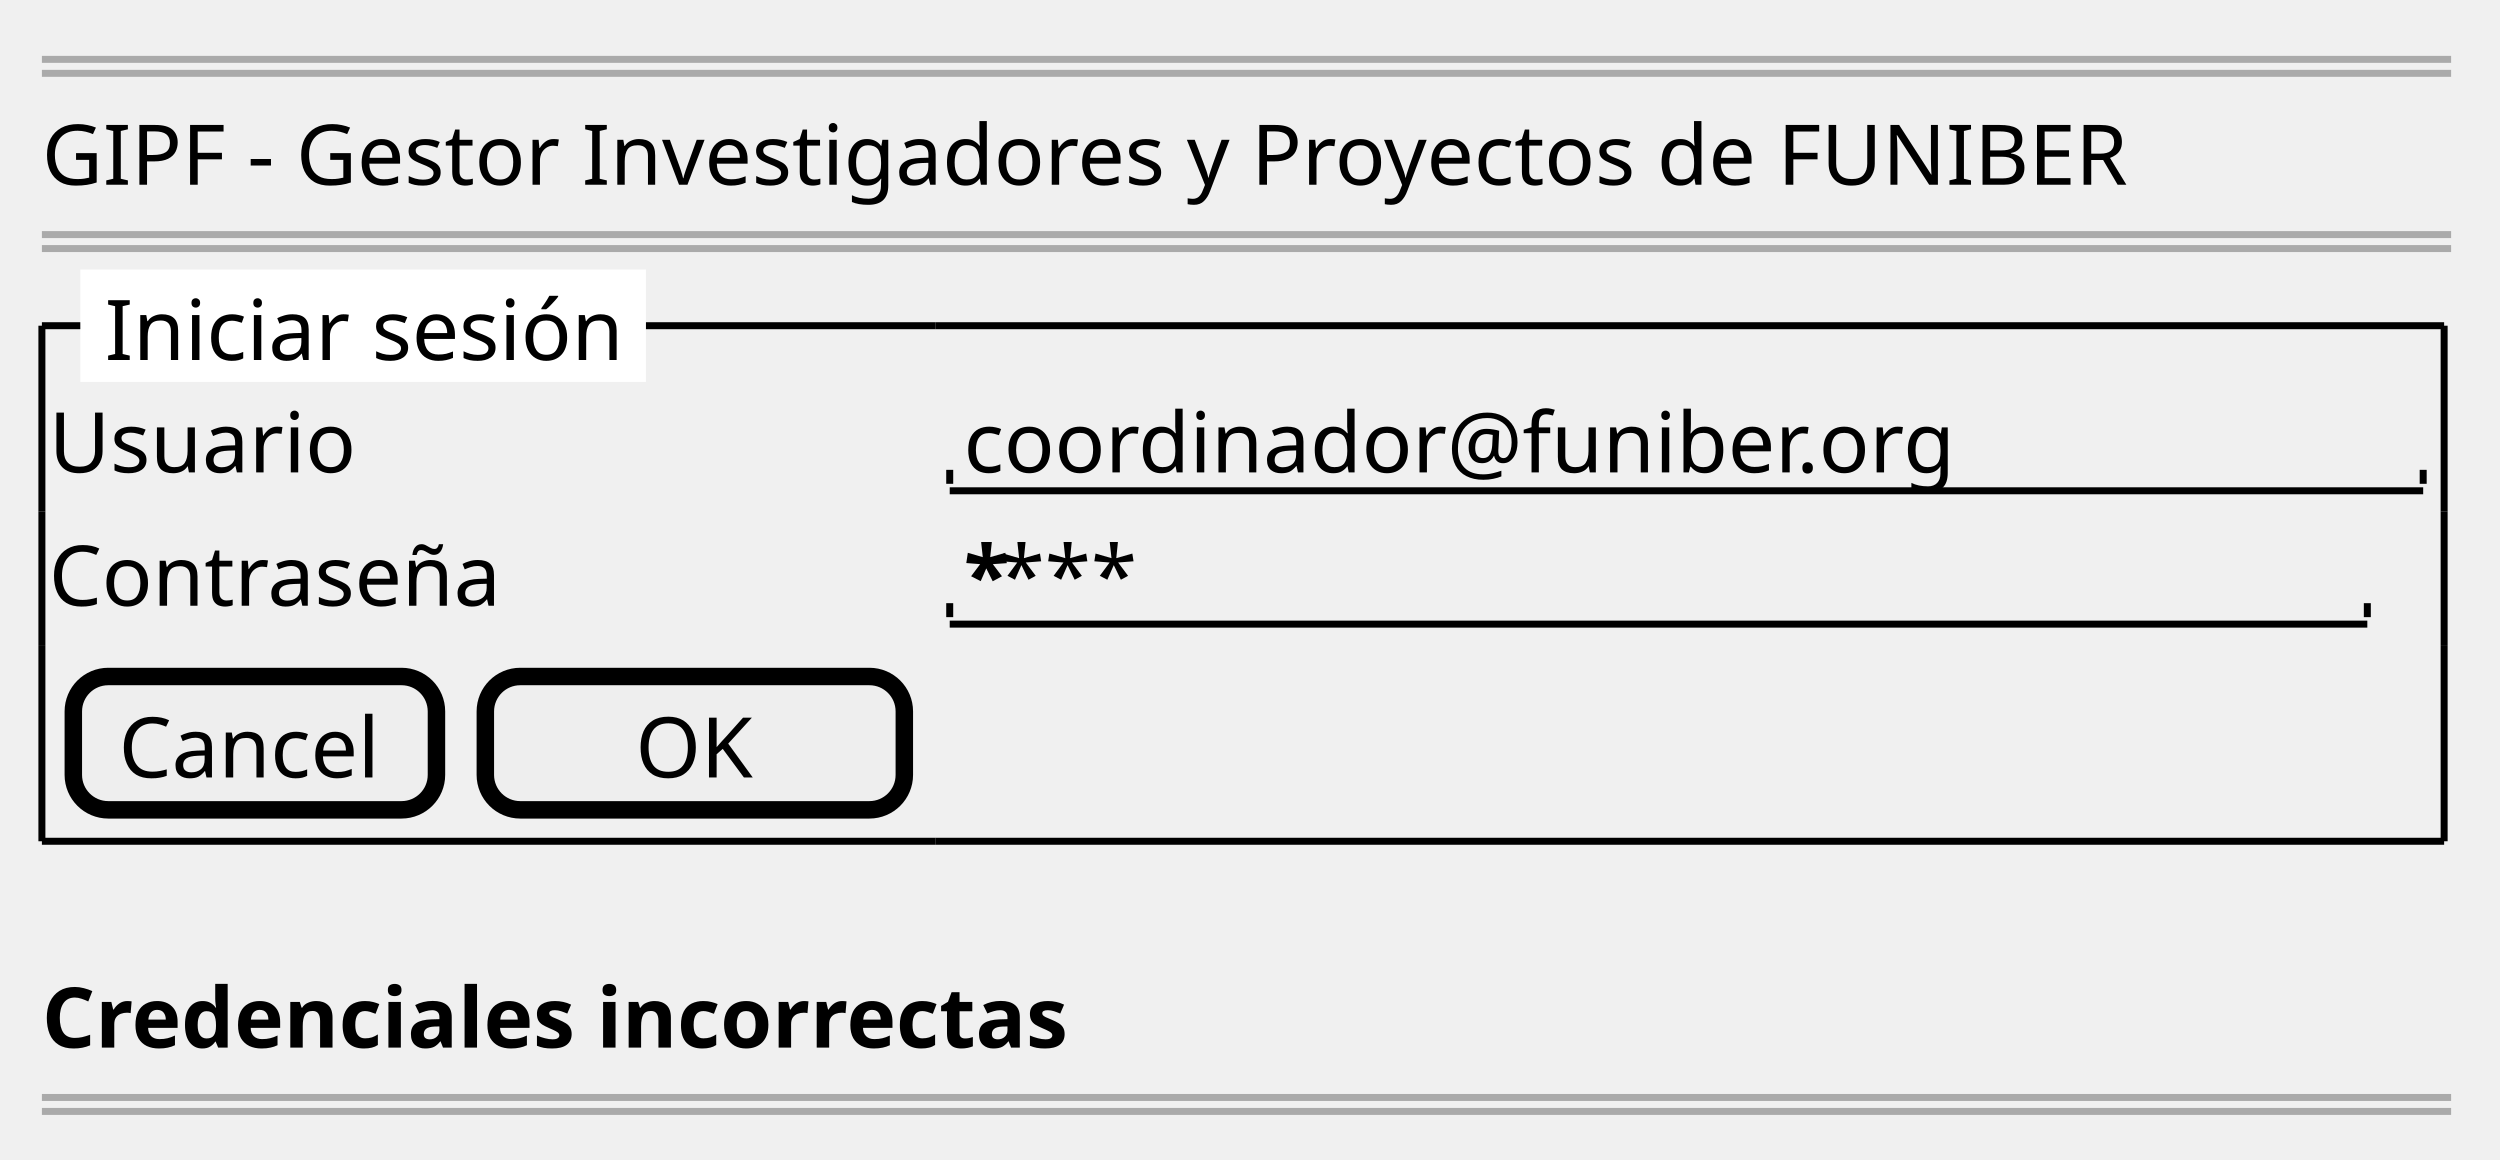
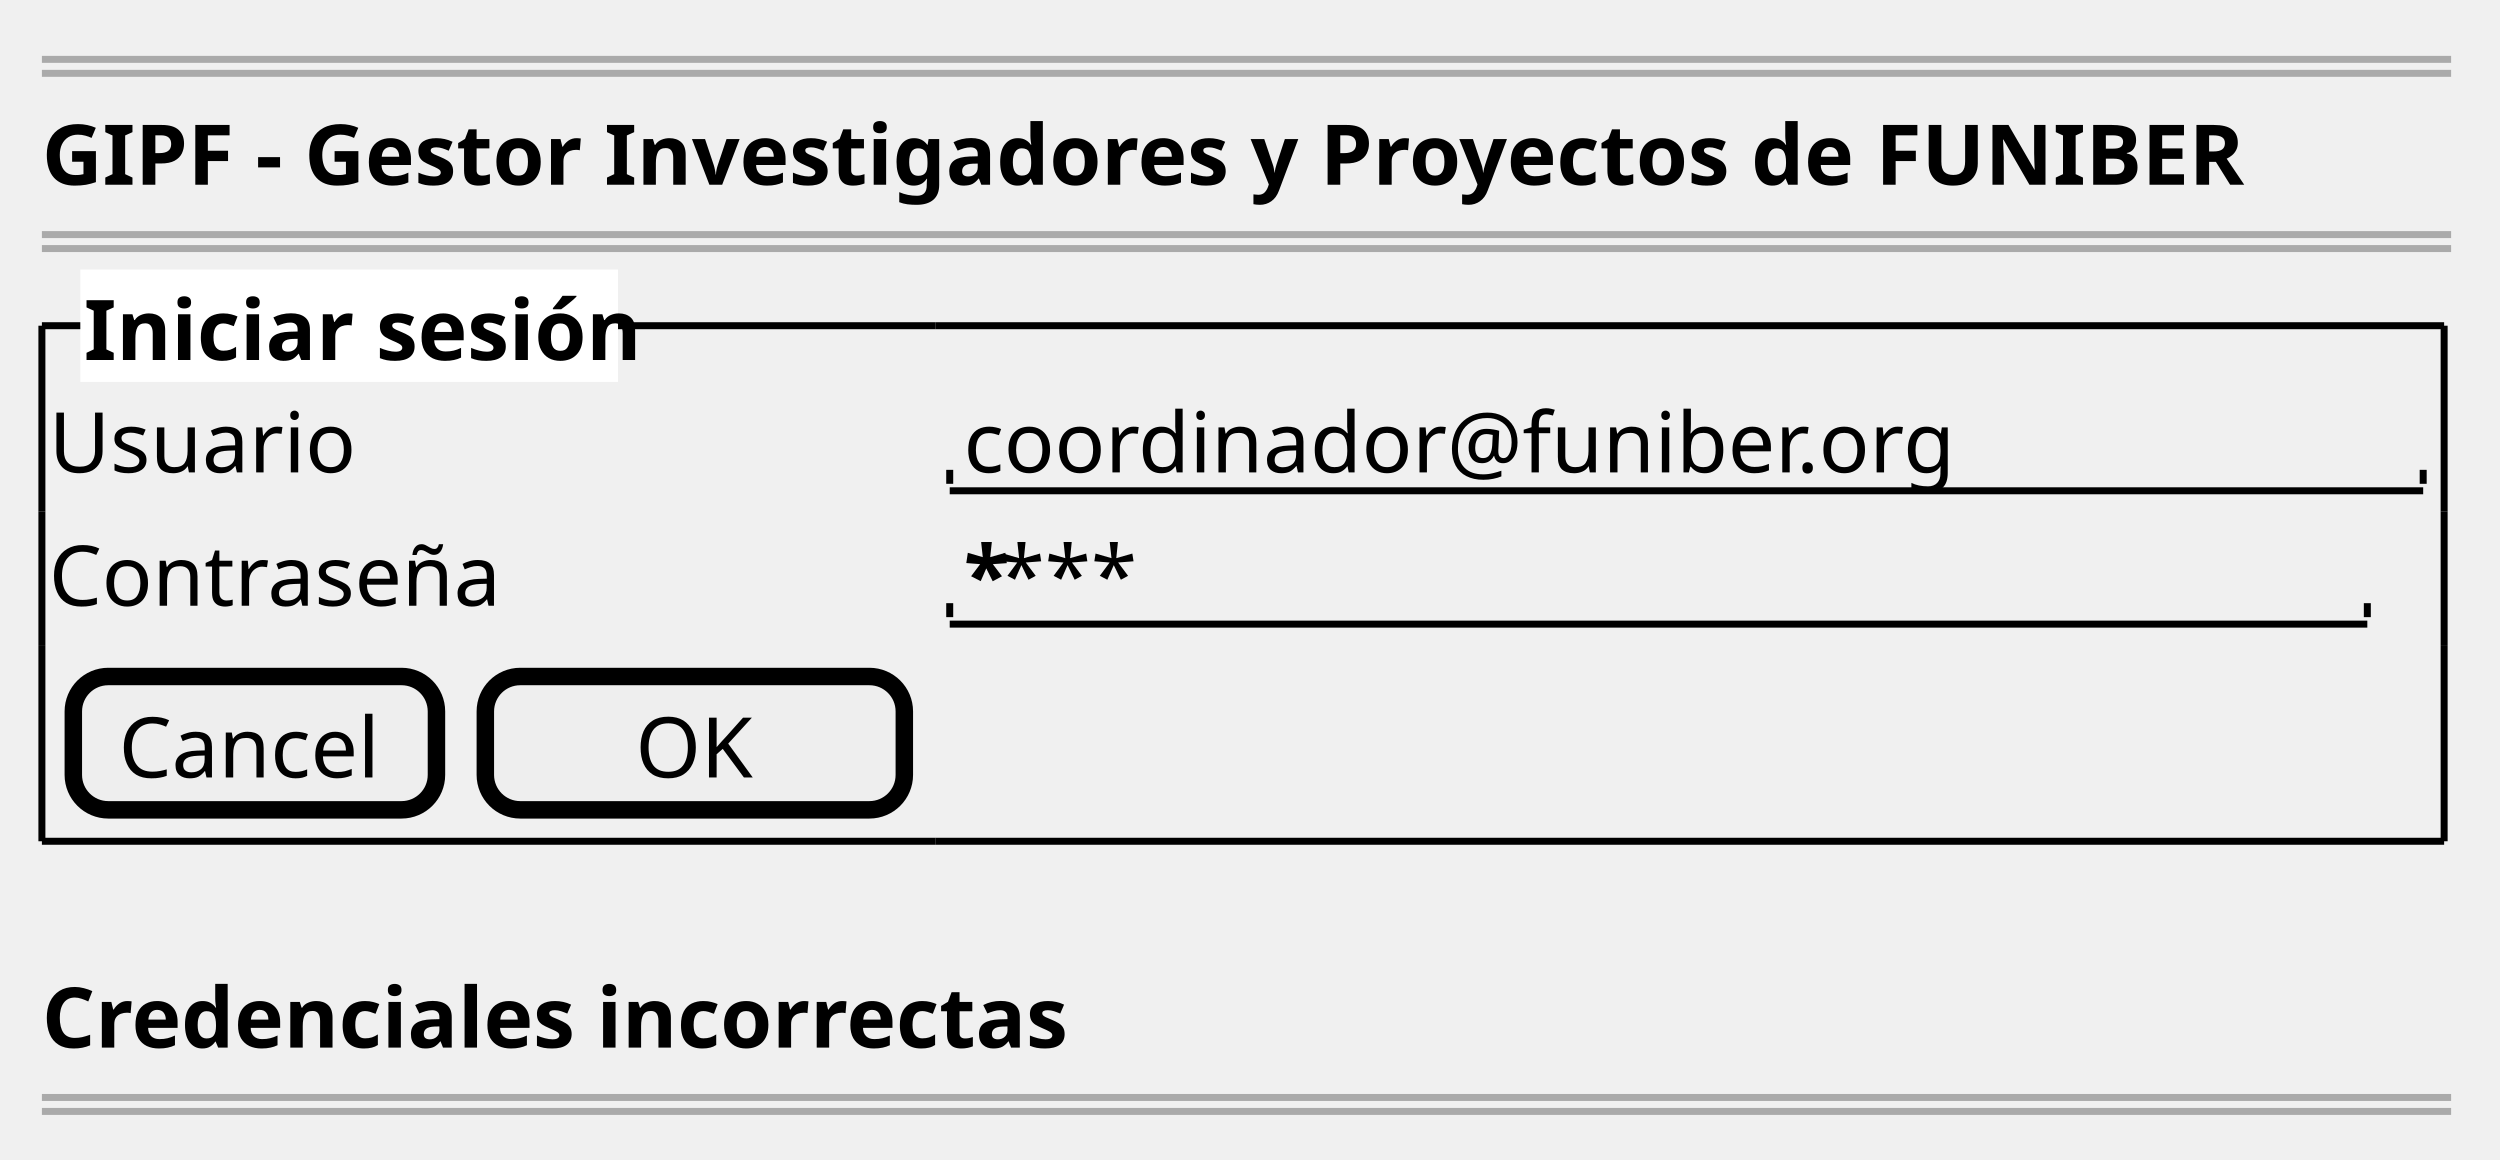
<svg xmlns="http://www.w3.org/2000/svg" contentStyleType="text/css" height="166px" preserveAspectRatio="none" style="width:358px;height:166px;background:#FFFFFF;" version="1.1" viewBox="0 0 358 166" width="358px" zoomAndPan="magnify">
  <defs />
  <g>
    <line style="stroke:#AAAAAA;stroke-width:1.0;" x1="6" x2="351" y1="8.5" y2="8.5" />
    <line style="stroke:#AAAAAA;stroke-width:1.0;" x1="6" x2="351" y1="10.5" y2="10.5" />
-     <text fill="#000000" font-family="sans-serif" font-size="12" lengthAdjust="spacing" textLength="296" x="6" y="26.457">GIPF - Gestor Investigadores y Proyectos de FUNIBER</text>
+     <text fill="#000000" font-family="sans-serif" font-size="12" font-weight="bold" lengthAdjust="spacing" textLength="298" x="6" y="26.457">GIPF - Gestor Investigadores y Proyectos de FUNIBER</text>
    <line style="stroke:#AAAAAA;stroke-width:1.0;" x1="6" x2="351" y1="33.594" y2="33.594" />
    <line style="stroke:#AAAAAA;stroke-width:1.0;" x1="6" x2="351" y1="35.594" y2="35.594" />
    <text fill="#000000" font-family="sans-serif" font-size="12" lengthAdjust="spacing" textLength="44" x="7" y="67.644">Usuario</text>
    <text fill="#000000" font-family="sans-serif" font-size="12" lengthAdjust="spacing" textLength="137" x="138" y="67.644">coordinador@funiber.org</text>
    <line style="stroke:#000000;stroke-width:1.0;" x1="136" x2="347" y1="70.281" y2="70.281" />
    <line style="stroke:#000000;stroke-width:1.0;" x1="136" x2="136" y1="67.281" y2="69.281" />
    <line style="stroke:#000000;stroke-width:1.0;" x1="347" x2="347" y1="67.281" y2="69.281" />
    <text fill="#000000" font-family="sans-serif" font-size="12" lengthAdjust="spacing" textLength="65" x="7" y="86.738">Contraseña</text>
    <text fill="#000000" font-family="sans-serif" font-size="12" font-weight="bold" lengthAdjust="spacing" textLength="5" x="138" y="86.738">*</text>
    <text fill="#000000" font-family="sans-serif" font-size="12" lengthAdjust="spacing" textLength="15" x="143" y="86.738">***</text>
    <line style="stroke:#000000;stroke-width:1.0;" x1="136" x2="339" y1="89.375" y2="89.375" />
    <line style="stroke:#000000;stroke-width:1.0;" x1="136" x2="136" y1="86.375" y2="88.375" />
    <line style="stroke:#000000;stroke-width:1.0;" x1="339" x2="339" y1="86.375" y2="88.375" />
    <rect fill="#EEEEEE" height="19.094" rx="5" ry="5" style="stroke:#000000;stroke-width:2.5;" width="52" x="10.5" y="96.875" />
    <text fill="#000000" font-family="sans-serif" font-size="12" lengthAdjust="spacing" textLength="39" x="17" y="111.332">Cancel</text>
    <rect fill="#EEEEEE" height="19.094" rx="5" ry="5" style="stroke:#000000;stroke-width:2.5;" width="60" x="69.5" y="96.875" />
    <text fill="#000000" font-family="sans-serif" font-size="12" lengthAdjust="spacing" textLength="17" x="91" y="111.332">OK</text>
    <line style="stroke:#000000;stroke-width:1.0;" x1="6" x2="134" y1="46.641" y2="46.641" />
    <line style="stroke:#000000;stroke-width:1.0;" x1="134" x2="350" y1="46.641" y2="46.641" />
    <line style="stroke:#000000;stroke-width:1.0;" x1="6" x2="134" y1="120.469" y2="120.469" />
    <line style="stroke:#000000;stroke-width:1.0;" x1="134" x2="350" y1="120.469" y2="120.469" />
    <line style="stroke:#000000;stroke-width:1.0;" x1="6" x2="6" y1="46.641" y2="73.281" />
    <line style="stroke:#000000;stroke-width:1.0;" x1="350" x2="350" y1="92.375" y2="120.469" />
    <line style="stroke:#000000;stroke-width:1.0;" x1="350" x2="350" y1="73.281" y2="92.375" />
    <line style="stroke:#000000;stroke-width:1.0;" x1="350" x2="350" y1="46.641" y2="73.281" />
    <line style="stroke:#000000;stroke-width:1.0;" x1="6" x2="6" y1="92.375" y2="120.469" />
    <line style="stroke:#000000;stroke-width:1.0;" x1="6" x2="6" y1="73.281" y2="92.375" />
-     <rect fill="#FFFFFF" height="15.094" style="stroke:#FFFFFF;stroke-width:1.0;" width="80" x="12" y="39.094" />
-     <text fill="#000000" font-family="sans-serif" font-size="12" lengthAdjust="spacing" textLength="74" x="15" y="51.551">Iniciar sesión</text>
+     <rect fill="#FFFFFF" height="15.094" style="stroke:#FFFFFF;stroke-width:1.0;" width="76" x="12" y="39.094" />
+     <text fill="#000000" font-family="sans-serif" font-size="12" font-weight="bold" lengthAdjust="spacing" textLength="76" x="12" y="51.551">Iniciar sesión</text>
    <text fill="#000000" font-family="sans-serif" font-size="12" font-weight="bold" lengthAdjust="spacing" textLength="144" x="6" y="150.019">Credenciales incorrectas</text>
    <line style="stroke:#AAAAAA;stroke-width:1.0;" x1="6" x2="351" y1="157.156" y2="157.156" />
    <line style="stroke:#AAAAAA;stroke-width:1.0;" x1="6" x2="351" y1="159.156" y2="159.156" />
  </g>
</svg>
